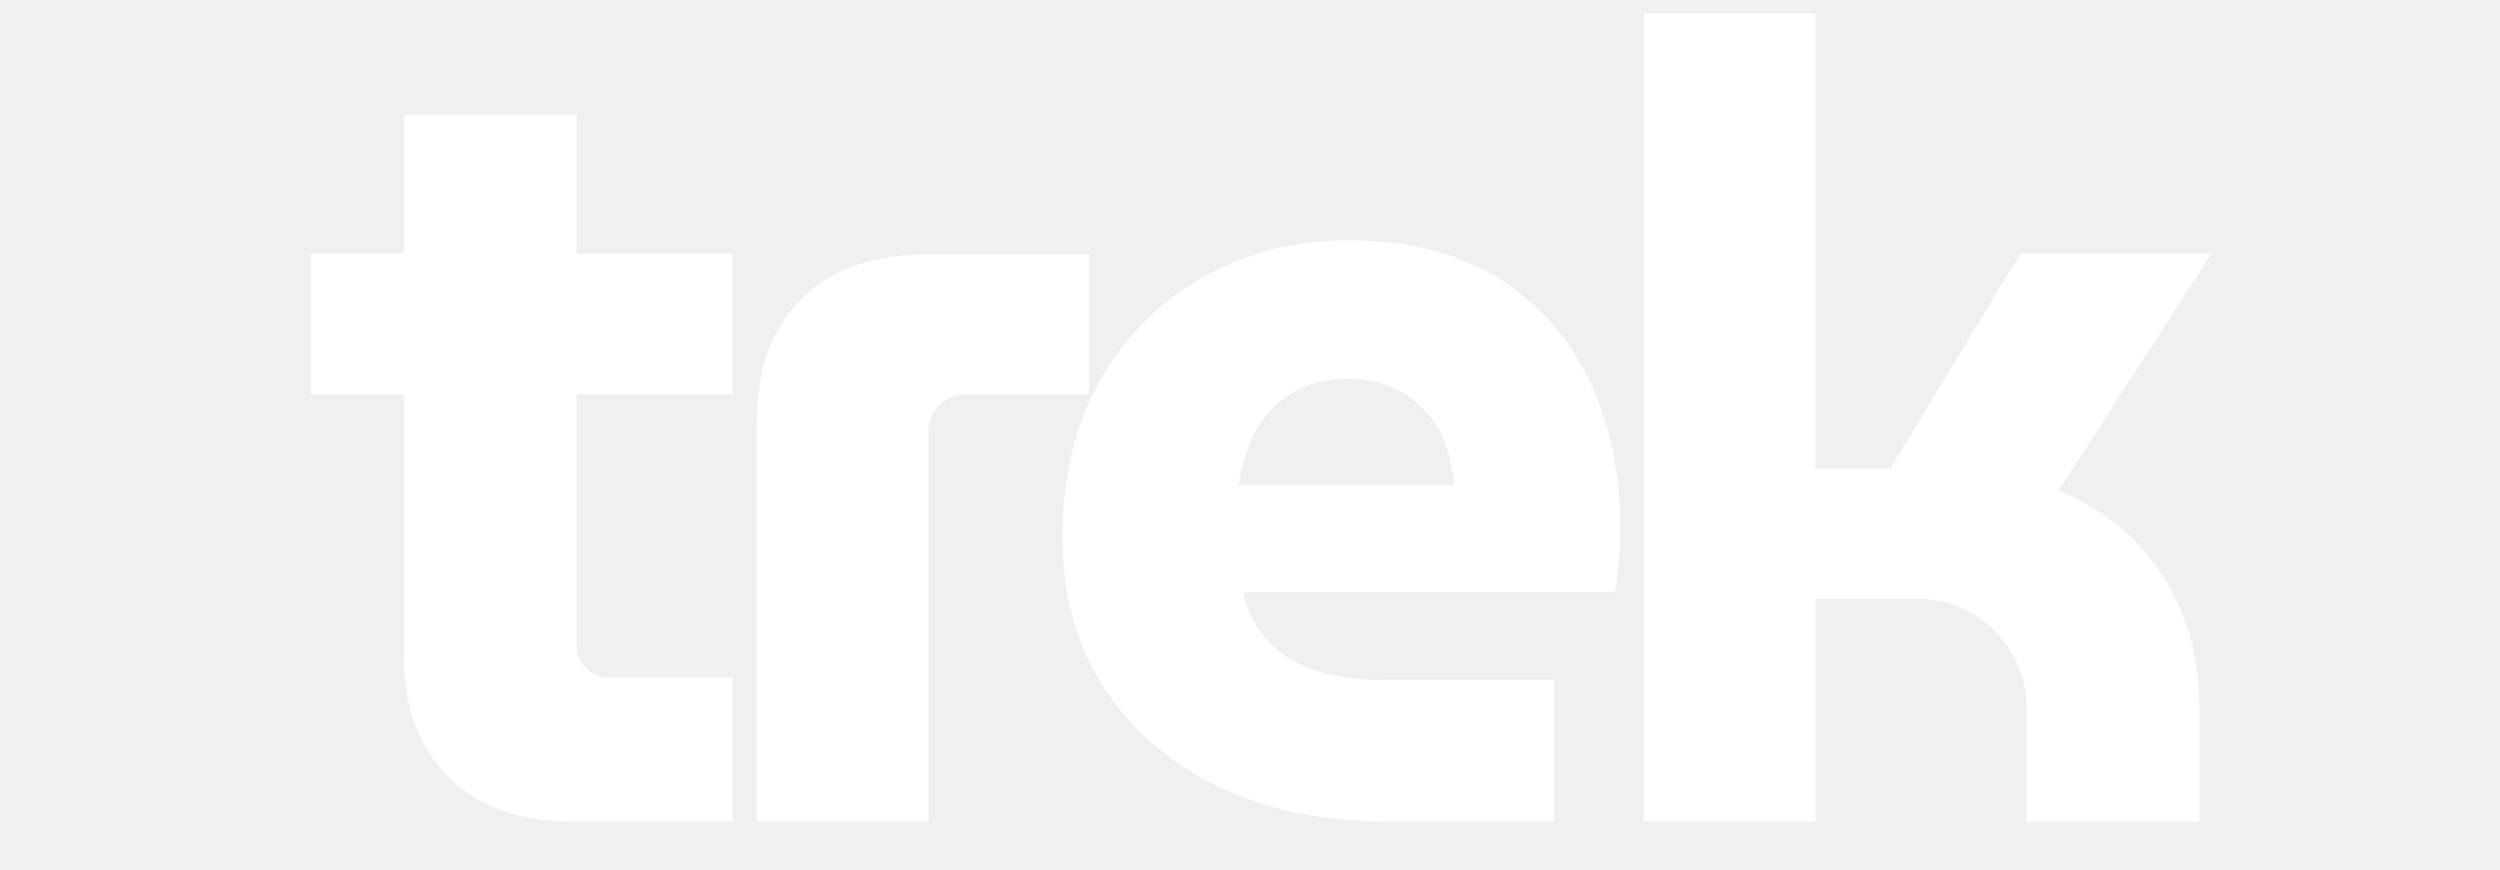
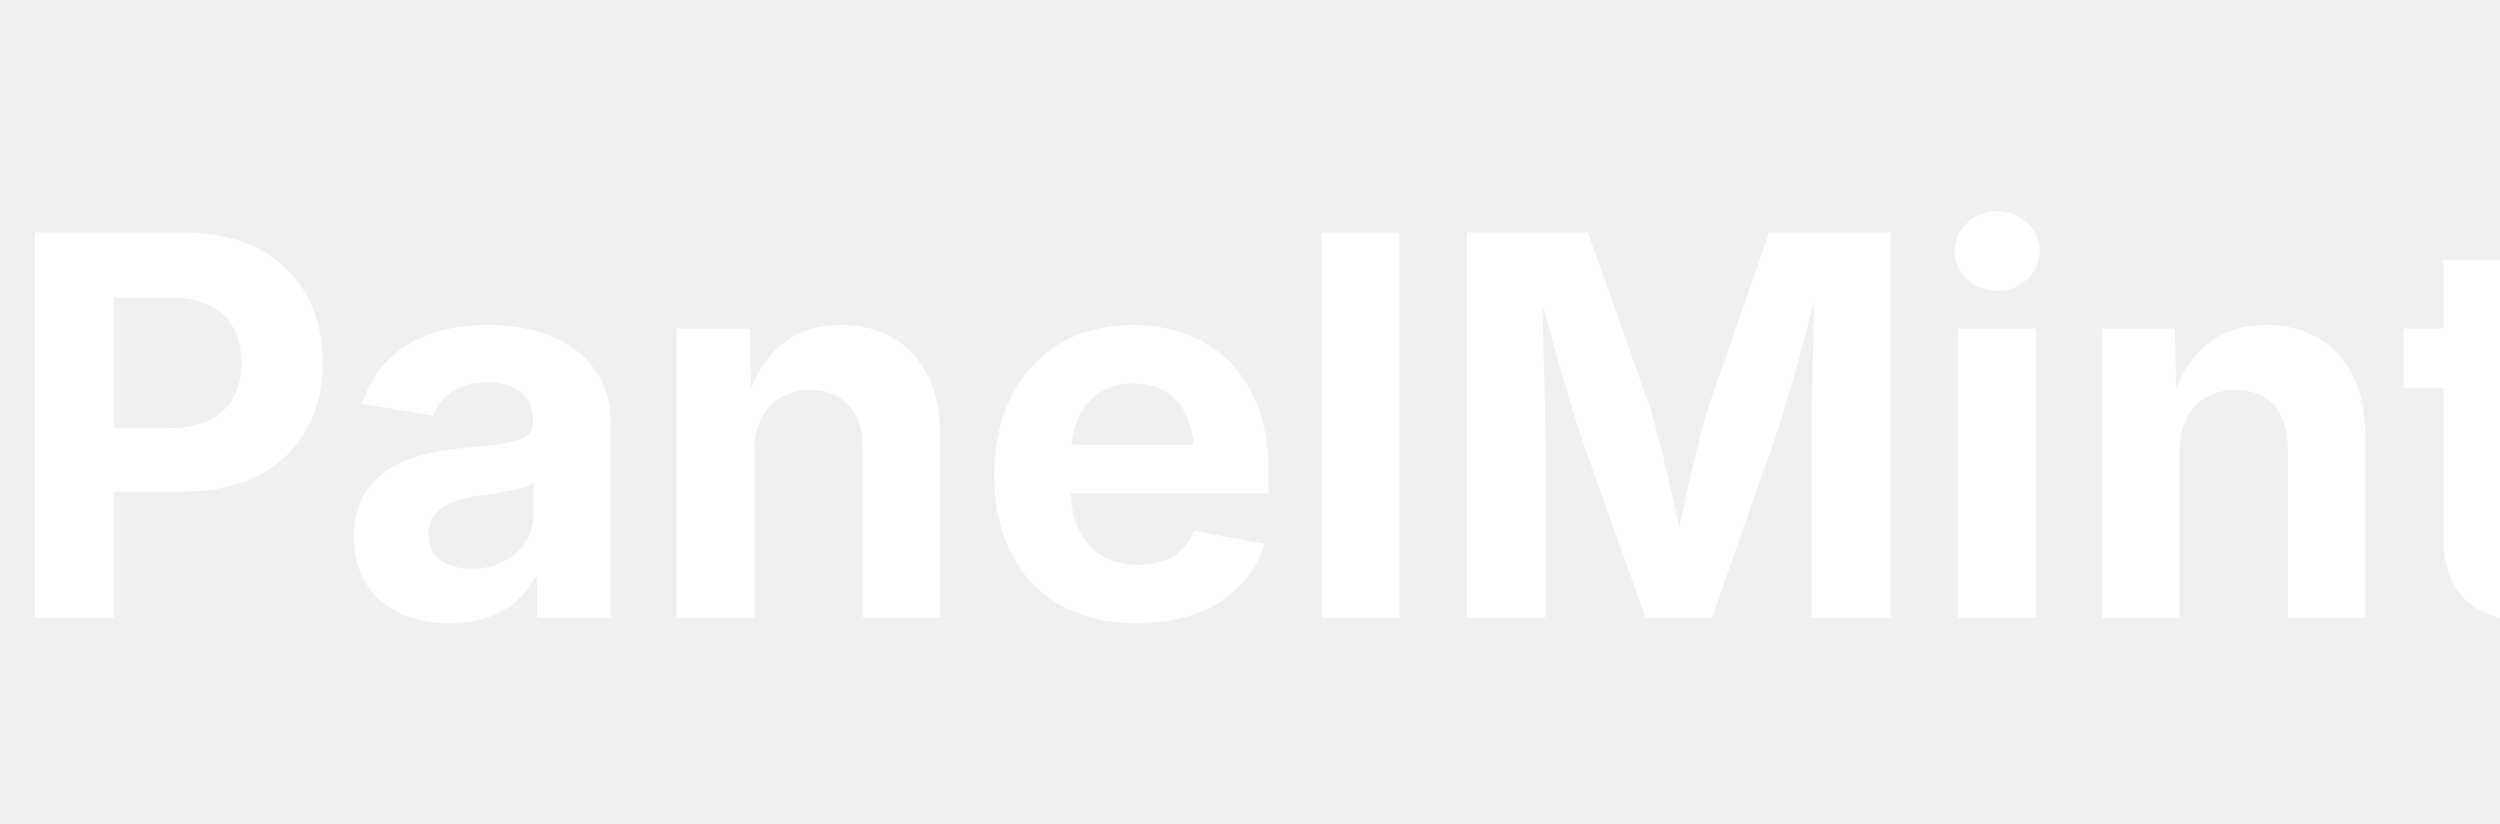
- <svg xmlns="http://www.w3.org/2000/svg" width="230" zoomAndPan="magnify" viewBox="49 2 124 56" height="80" preserveAspectRatio="xMidYMid meet" version="1.0">
-   <defs>
-     <g />
-     <clipPath id="7fc4e3f80b">
-       <path d="M 49 0.016 L 174 0.016 L 174 59.984 L 49 59.984 Z M 49 0.016 " clip-rule="nonzero" />
-     </clipPath>
-     <clipPath id="086ce69399">
-       <rect x="0" width="125" y="0" height="60" />
-     </clipPath>
-   </defs>
-   <g clip-path="url(#7fc4e3f80b)">
-     <g transform="matrix(1, 0, 0, 1, 49, -0.000000000000011803)">
-       <g clip-path="url(#086ce69399)">
-         <g fill="#ffffff" fill-opacity="1">
-           <g transform="translate(0.740932, 54.90025)">
-             <g>
-               <path d="M 17.531 0 C 14.156 0 11.516 -0.961 9.609 -2.891 C 7.711 -4.816 6.766 -7.414 6.766 -10.688 L 6.766 -45.484 L 17.891 -45.484 L 17.891 -11.328 C 17.891 -10.766 18.094 -10.281 18.5 -9.875 C 18.906 -9.469 19.391 -9.266 19.953 -9.266 L 27.938 -9.266 L 27.938 0 Z M 0.781 -27.516 L 0.781 -36.562 L 27.938 -36.562 L 27.938 -27.516 Z M 0.781 -27.516 " />
-             </g>
-           </g>
-         </g>
-         <g fill="#ffffff" fill-opacity="1">
-           <g transform="translate(26.4037, 54.90025)">
-             <g>
-               <path d="M 3.844 0 L 3.844 -25.797 C 3.844 -29.129 4.789 -31.742 6.688 -33.641 C 8.594 -35.547 11.234 -36.5 14.609 -36.5 L 25.234 -36.5 L 25.234 -27.516 L 17.328 -27.516 C 16.66 -27.516 16.086 -27.285 15.609 -26.828 C 15.129 -26.379 14.891 -25.801 14.891 -25.094 L 14.891 0 Z M 3.844 0 " />
-             </g>
-           </g>
-         </g>
-         <g fill="#ffffff" fill-opacity="1">
-           <g transform="translate(47.50419, 54.90025)">
-             <g>
-               <path d="M 23.234 0 C 19.098 0 15.461 -0.77 12.328 -2.312 C 9.191 -3.863 6.754 -6.004 5.016 -8.734 C 3.285 -11.461 2.422 -14.633 2.422 -18.25 C 2.422 -22.238 3.25 -25.66 4.906 -28.516 C 6.57 -31.367 8.797 -33.566 11.578 -35.109 C 14.359 -36.648 17.438 -37.422 20.812 -37.422 C 24.664 -37.422 27.883 -36.613 30.469 -35 C 33.062 -33.383 35.02 -31.188 36.344 -28.406 C 37.676 -25.625 38.344 -22.453 38.344 -18.891 C 38.344 -18.273 38.305 -17.551 38.234 -16.719 C 38.172 -15.883 38.094 -15.227 38 -14.75 L 14.047 -14.75 C 14.328 -13.52 14.867 -12.473 15.672 -11.609 C 16.484 -10.754 17.504 -10.125 18.734 -9.719 C 19.973 -9.32 21.352 -9.125 22.875 -9.125 L 34.078 -9.125 L 34.078 0 Z M 13.75 -21.672 L 27.656 -21.672 C 27.562 -22.43 27.414 -23.164 27.219 -23.875 C 27.031 -24.594 26.734 -25.223 26.328 -25.766 C 25.93 -26.316 25.473 -26.789 24.953 -27.188 C 24.43 -27.594 23.82 -27.914 23.125 -28.156 C 22.438 -28.395 21.664 -28.516 20.812 -28.516 C 19.719 -28.516 18.742 -28.32 17.891 -27.938 C 17.035 -27.562 16.32 -27.051 15.75 -26.406 C 15.176 -25.77 14.734 -25.035 14.422 -24.203 C 14.117 -23.367 13.895 -22.523 13.75 -21.672 Z M 13.75 -21.672 " />
-             </g>
-           </g>
-         </g>
-         <g fill="#ffffff" fill-opacity="1">
-           <g transform="translate(83.21825, 54.90025)">
-             <g>
-               <path d="M 4.141 0 L 4.141 -52.031 L 15.188 -52.031 L 15.188 -22.734 L 20.031 -22.734 L 28.375 -36.562 L 40.703 -36.562 L 30.859 -21.312 C 33.711 -20.125 35.938 -18.305 37.531 -15.859 C 39.125 -13.41 39.922 -10.547 39.922 -7.266 L 39.922 0 L 28.797 0 L 28.797 -7.266 C 28.797 -8.598 28.473 -9.797 27.828 -10.859 C 27.191 -11.93 26.348 -12.773 25.297 -13.391 C 24.254 -14.016 23.066 -14.328 21.734 -14.328 L 15.188 -14.328 L 15.188 0 Z M 4.141 0 " />
-             </g>
-           </g>
-         </g>
-       </g>
-     </g>
-   </g>
+ <svg xmlns="http://www.w3.org/2000/svg" viewBox="0 0 170 56" preserveAspectRatio="xMidYMid meet">
+   <text x="0" y="42" font-family="system-ui, -apple-system, 'Segoe UI', sans-serif" font-size="36" font-weight="700" fill="#ffffff">PanelMint</text>
</svg>
